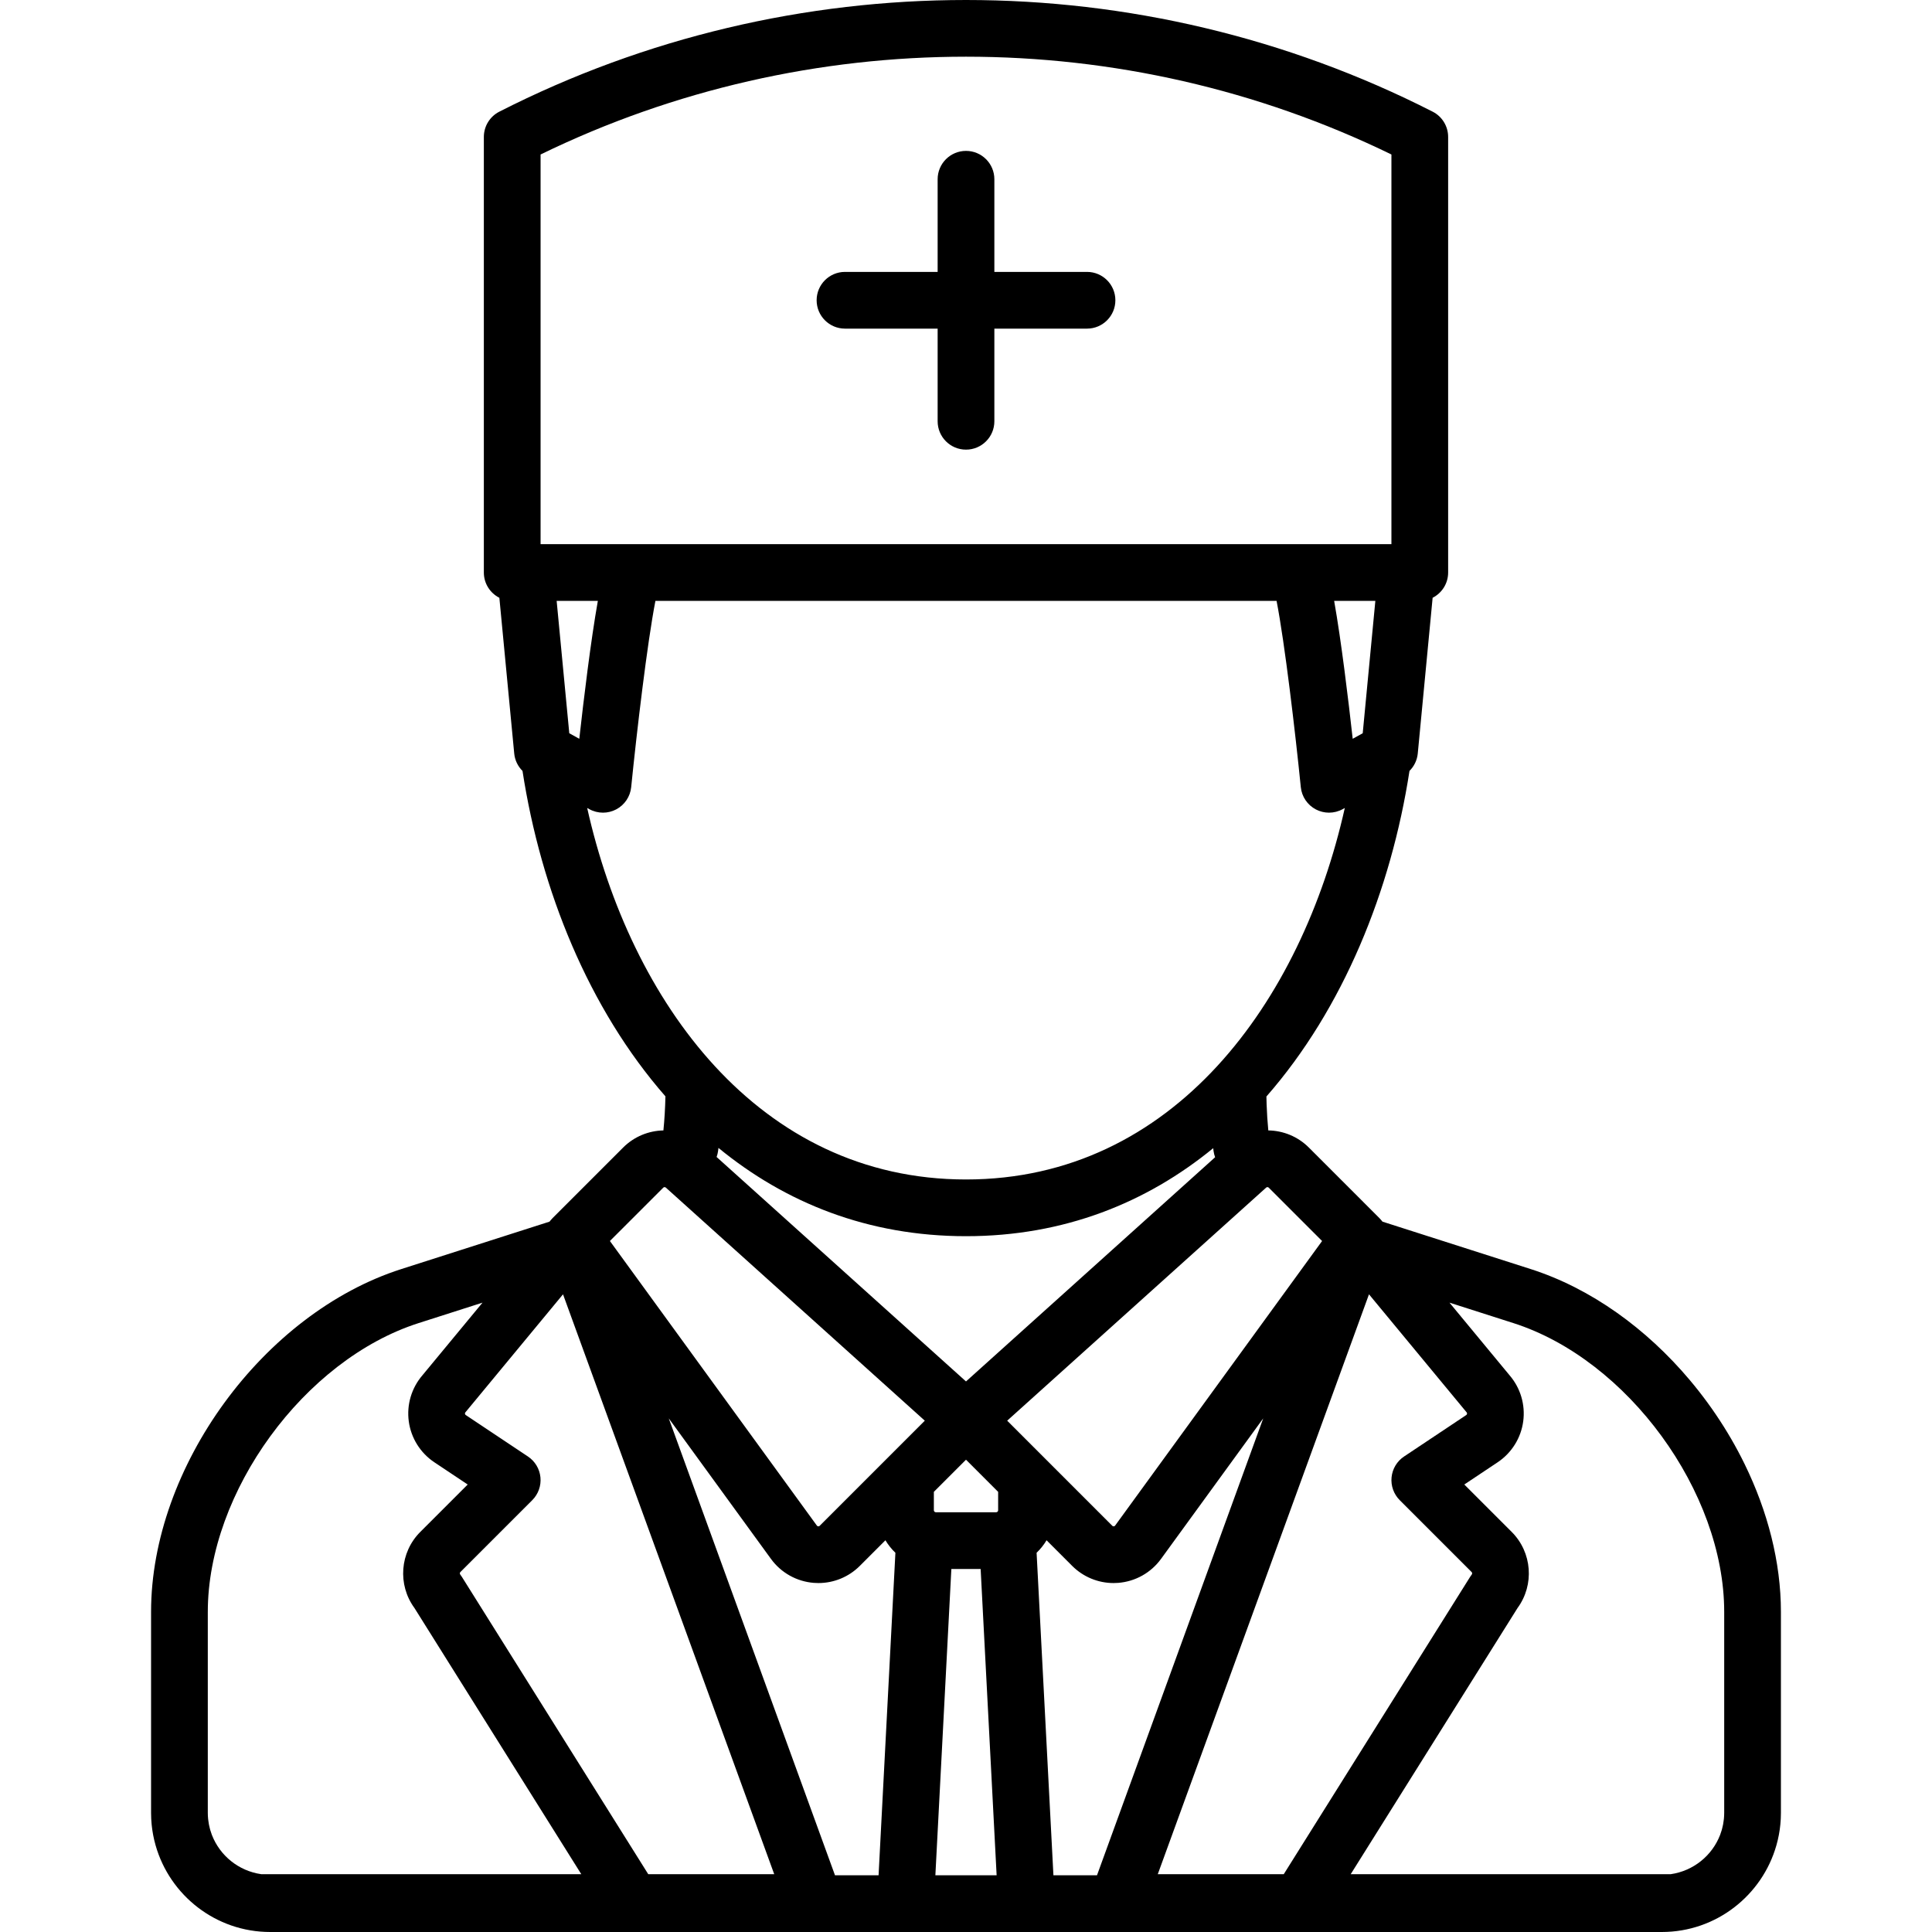
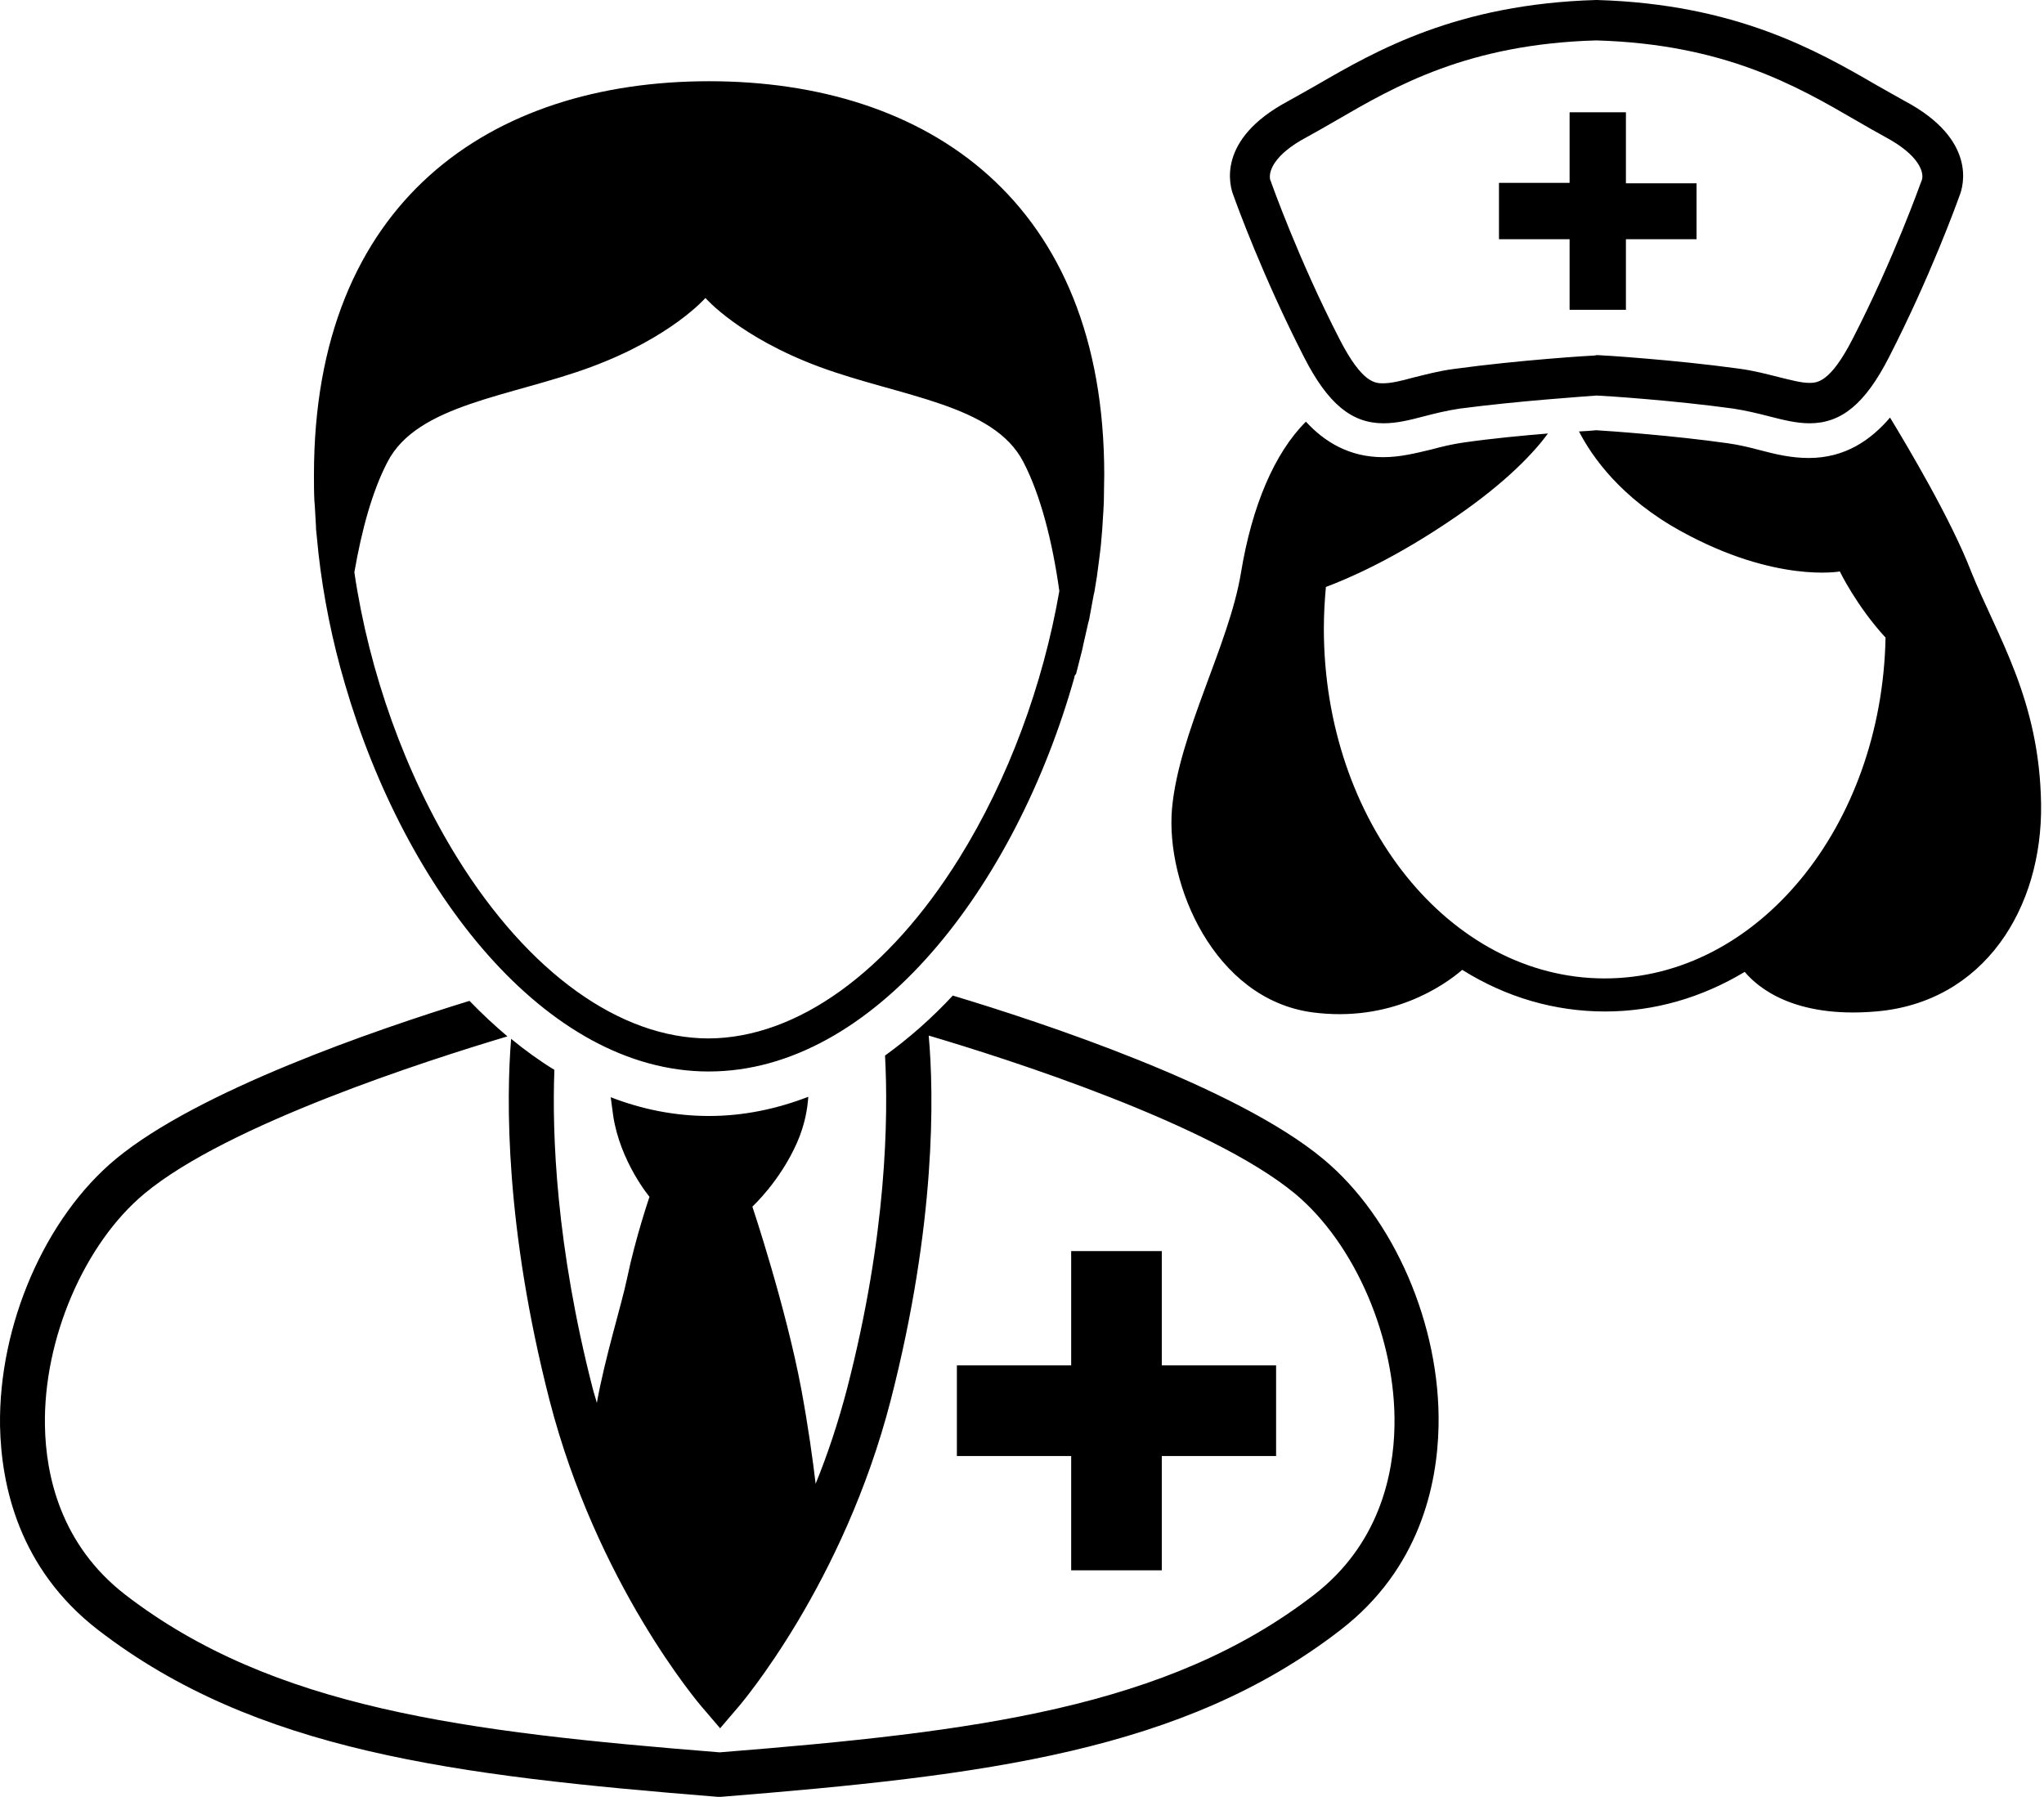
- <svg xmlns="http://www.w3.org/2000/svg" version="1.1" id="Capa_1" x="0px" y="0px" viewBox="0 0 510.903 510.903" style="enable-background:new 0 0 510.903 510.903;" xml:space="preserve">
-   <g>
-     <path d="M470.085,486.716c0.018-0.074,0.034-0.148,0.052-0.223c0.088-0.38,0.171-0.761,0.244-1.146   c0.027-0.139,0.05-0.28,0.075-0.42c0.059-0.333,0.117-0.667,0.166-1.003c0.03-0.205,0.053-0.412,0.079-0.619   c0.035-0.282,0.072-0.564,0.1-0.849c0.028-0.287,0.046-0.577,0.066-0.866c0.015-0.215,0.035-0.428,0.045-0.644   c0.025-0.512,0.039-1.027,0.039-1.545v-53.155c0-13.169-3.508-26.617-9.593-39.069c-1.106-2.264-2.298-4.496-3.569-6.686   c-1.271-2.19-2.623-4.341-4.048-6.442c-1.425-2.102-2.924-4.156-4.492-6.154c-0.784-0.999-1.585-1.984-2.402-2.954   c-11.443-13.581-26.103-24.237-42.066-29.345l-15.804-5.057l-23.387-7.484l-0.36-0.435c-0.001-0.002-0.003-0.003-0.005-0.005   c-0.148-0.178-0.305-0.352-0.471-0.518l-18.633-18.633c-2.959-2.959-6.83-4.473-10.727-4.532c-0.211-2.206-0.366-4.517-0.449-6.932   c-0.022-0.665-0.039-1.348-0.052-2.038c20.311-23.178,32.982-54.56,37.834-86.098c1.228-1.22,2.021-2.837,2.19-4.603l3.93-41.181   c2.433-1.24,4.103-3.763,4.103-6.681V36.212c0-2.82-1.582-5.402-4.095-6.683c-77.271-39.372-169.536-39.372-246.81,0   c-2.513,1.28-4.095,3.862-4.095,6.683v115.19c0,2.918,1.67,5.441,4.103,6.681l3.93,41.181c0.169,1.766,0.962,3.383,2.19,4.603   c4.849,31.519,17.507,62.882,37.797,86.056c-0.077,3.211-0.253,6.198-0.538,9.01c-3.871,0.077-7.712,1.593-10.653,4.533   l-18.633,18.633c-0.167,0.167-0.323,0.34-0.471,0.518c-0.001,0.001-0.003,0.003-0.005,0.005l-0.36,0.435l-39.192,12.541   c-36.486,11.674-66.169,52.339-66.169,90.649v53.155c0,0.518,0.014,1.033,0.039,1.545c0.011,0.216,0.031,0.429,0.045,0.644   c0.02,0.29,0.038,0.579,0.066,0.866c0.028,0.285,0.065,0.566,0.1,0.849c0.026,0.207,0.049,0.414,0.079,0.619   c0.049,0.336,0.106,0.67,0.166,1.003c0.025,0.14,0.048,0.281,0.075,0.42c0.074,0.385,0.157,0.766,0.244,1.146   c0.017,0.074,0.034,0.148,0.052,0.223c0.104,0.437,0.218,0.869,0.34,1.298c0,0.002,0.001,0.004,0.002,0.006   c3.759,13.191,15.911,22.882,30.292,22.882h95.992c0.005,0,0.01,0.001,0.016,0.001c0.005,0,0.01-0.001,0.014-0.001h71.976   c0.003,0,0.006,0,0.009,0c0.002,0,0.003,0,0.005,0h31.978c0.001,0,0.003,0,0.005,0c0.003,0,0.006,0,0.009,0h71.976   c0.005,0,0.009,0.001,0.014,0.001c0.005,0,0.01-0.001,0.016-0.001h95.992c14.381,0,26.533-9.69,30.292-22.882   c0.001-0.002,0.001-0.004,0.002-0.006C469.867,487.585,469.981,487.152,470.085,486.716z M278.57,495.902l-4.45-85.285   c1.023-0.974,1.908-2.085,2.636-3.304l6.772,6.772c2.921,2.921,6.858,4.541,10.954,4.541c0.405,0,0.811-0.016,1.218-0.048   c4.525-0.355,8.653-2.664,11.323-6.336l27.03-37.167l-43.958,120.827H278.57z M220.807,495.902l-43.958-120.827l27.03,37.167   c2.67,3.672,6.798,5.98,11.323,6.336c0.407,0.032,0.813,0.048,1.218,0.048c4.096,0,8.033-1.619,10.954-4.541l6.772-6.772   c0.728,1.219,1.613,2.331,2.636,3.304l-4.45,85.285H220.807z M142.915,390.663c-0.221-2.236-1.434-4.255-3.303-5.501   l-16.431-10.954c-0.051-0.034-0.188-0.125-0.218-0.349c-0.03-0.224,0.078-0.348,0.119-0.395c0.042-0.047,0.082-0.095,0.122-0.144   l25.682-31.049l55.853,153.347h-33.314l-49.281-78.624c-0.134-0.215-0.279-0.422-0.435-0.622c-0.155-0.199-0.137-0.483,0.041-0.661   l19.006-19.006C142.344,395.116,143.137,392.899,142.915,390.663z M150.542,193.902l-3.34-35h10.894   c-1.886,10.619-3.734,25.959-4.905,36.465L150.542,193.902z M155.821,213.965c1.128,0.625,2.379,0.938,3.63,0.938   c1.195,0,2.39-0.285,3.481-0.856c2.233-1.17,3.729-3.385,3.981-5.893c1.475-14.666,4.243-38.132,6.407-49.25h164.261   c2.165,11.118,4.932,34.585,6.407,49.25c0.252,2.508,1.748,4.723,3.981,5.893c1.091,0.571,2.286,0.856,3.481,0.856   c1.251,0,2.502-0.313,3.63-0.938l0.544-0.301c-11.421,51.056-45.18,98.238-100.174,98.238s-88.753-47.182-100.174-98.238   L155.821,213.965z M360.361,193.902l-2.649,1.465c-1.17-10.506-3.019-25.846-4.905-36.465h10.894L360.361,193.902z    M189.993,303.558c17.599,14.441,39.443,23.344,65.459,23.344c25.974,0,47.789-8.875,65.373-23.275   c0.032,0.257,0.059,0.523,0.094,0.777c0.076,0.565,0.22,1.104,0.411,1.618l-65.878,59.291l-65.953-59.358   c0.174-0.482,0.306-0.987,0.38-1.515C189.919,304.148,189.954,303.851,189.993,303.558z M247.452,399.902   c-0.257,0-0.5-0.243-0.5-0.5v-4.894l8.5-8.5l8.5,8.5v4.894c0,0.257-0.243,0.5-0.5,0.5H247.452z M251.579,414.902h7.744l4.227,81   h-16.197L251.579,414.902z M370.148,396.705l19.006,19.006c0.178,0.178,0.196,0.462,0.041,0.661c-0.155,0.2-0.3,0.407-0.435,0.622   l-49.281,78.624h-33.314l55.853-153.347L387.7,373.32c0.04,0.048,0.081,0.097,0.122,0.144c0.041,0.047,0.148,0.171,0.119,0.395   c-0.03,0.224-0.167,0.315-0.218,0.349l-16.431,10.954c-1.87,1.246-3.082,3.265-3.303,5.501   C367.766,392.899,368.559,395.116,370.148,396.705z M455.952,426.247v53.155c0,0.536-0.03,1.065-0.081,1.588   c-0.024,0.247-0.067,0.489-0.102,0.733c-0.037,0.262-0.071,0.524-0.12,0.782c-0.064,0.332-0.146,0.658-0.23,0.983   c-0.038,0.149-0.073,0.3-0.115,0.447c-0.116,0.398-0.246,0.79-0.391,1.175c-0.019,0.052-0.038,0.104-0.058,0.157   c-2.096,5.41-7.011,9.487-13.069,10.351h-84.604l44.119-70.389c4.5-6.137,3.871-14.712-1.541-20.124l-12.537-12.537l8.818-5.879   c3.707-2.472,6.173-6.421,6.765-10.837c0.587-4.379-0.724-8.802-3.599-12.153l-15.901-19.224l16.904,5.409   C430.426,359.552,455.952,394.521,455.952,426.247z M349.617,328.174l-54.724,75.245c-0.037,0.051-0.136,0.187-0.366,0.205   c-0.219,0.021-0.348-0.101-0.393-0.145l-27.79-27.791l68.482-61.634c0.198-0.179,0.5-0.17,0.688,0.018L349.617,328.174z    M142.952,40.853c70.789-34.481,154.212-34.48,225,0v103.049h-225V40.853z M175.388,314.073c0.188-0.188,0.491-0.196,0.688-0.018   l68.482,61.634l-27.79,27.791c-0.044,0.044-0.168,0.166-0.393,0.145c-0.23-0.019-0.329-0.154-0.366-0.205l-54.724-75.246   L175.388,314.073z M54.952,426.247c0-31.726,25.526-66.695,55.741-76.363l16.904-5.409l-15.902,19.225   c-2.875,3.351-4.186,7.773-3.599,12.153c0.592,4.416,3.058,8.365,6.765,10.837l8.818,5.879l-12.538,12.537   c-5.411,5.412-6.04,13.987-1.54,20.124l44.119,70.389H69.117c-6.058-0.864-10.973-4.941-13.069-10.351   c-0.02-0.052-0.038-0.104-0.058-0.157c-0.145-0.386-0.275-0.777-0.391-1.175c-0.042-0.147-0.077-0.298-0.115-0.447   c-0.084-0.325-0.166-0.651-0.23-0.983c-0.049-0.257-0.083-0.52-0.12-0.782c-0.035-0.244-0.078-0.486-0.102-0.733   c-0.05-0.523-0.081-1.052-0.081-1.588V426.247z" />
-     <path d="M287.452,71.902h-24.5v-24.5c0-4.142-3.358-7.5-7.5-7.5s-7.5,3.358-7.5,7.5v24.5h-24.5c-4.142,0-7.5,3.358-7.5,7.5   s3.358,7.5,7.5,7.5h24.5v24.5c0,4.142,3.358,7.5,7.5,7.5s7.5-3.358,7.5-7.5v-24.5h24.5c4.142,0,7.5-3.358,7.5-7.5   S291.594,71.902,287.452,71.902z" />
-   </g>
-   <g>
- </g>
-   <g>
- </g>
-   <g>
- </g>
-   <g>
- </g>
-   <g>
- </g>
-   <g>
- </g>
-   <g>
- </g>
-   <g>
- </g>
-   <g>
- </g>
-   <g>
- </g>
-   <g>
- </g>
-   <g>
- </g>
-   <g>
- </g>
-   <g>
- </g>
-   <g>
- </g>
+ <svg xmlns="http://www.w3.org/2000/svg" width="455" height="400" viewBox="0 0 455 400">
+   <path d="M402.826 94.23C402.735 94.23 402.826 94.23 402.826 94.23C399.918 94.23 397.011 93.503 393.83 92.685C391.377 92.049 388.742 91.413 385.834 90.959C372.658 89.141 357.665 88.142 355.393 88.051C353.212 88.233 338.128 89.232 324.952 90.959C321.954 91.413 319.409 92.049 316.956 92.685C313.867 93.503 310.959 94.23 307.96 94.23C300.872 94.23 295.602 89.868 290.332 79.6C281.063 61.517 275.157 45.161 274.612 43.617C273.703 41.436 270.704 31.077 286.697 22.535C288.696 21.445 290.877 20.173 293.149 18.901C306.325 11.268 324.316 0.909 355.302 0H355.393H355.484C386.379 0.909 404.462 11.268 417.638 18.901C419.909 20.173 422.09 21.445 424.089 22.535C440.082 31.077 437.083 41.436 436.175 43.617C435.629 45.161 429.723 61.517 420.454 79.6C415.184 89.868 409.914 94.23 402.826 94.23ZM355.393 79.055H355.666C356.302 79.055 372.476 80.055 387.015 82.054C390.468 82.508 393.467 83.326 396.011 83.962C398.646 84.598 400.918 85.234 402.735 85.234C404.462 85.234 407.37 85.234 412.367 75.511C421.636 57.519 427.542 40.709 427.633 40.527L427.815 40.073C428.36 38.346 427.179 34.53 419.728 30.532C417.547 29.35 415.366 28.078 413.003 26.715C400.009 19.173 383.835 9.814 355.302 8.996C326.77 9.814 310.595 19.173 297.601 26.715C295.239 28.078 293.058 29.35 290.877 30.532C283.335 34.53 282.245 38.437 282.79 40.164L282.972 40.527V40.618C283.062 40.8 288.969 57.61 298.237 75.602C303.235 85.325 306.143 85.325 307.869 85.325C309.687 85.325 311.958 84.78 314.594 84.053C317.229 83.417 320.136 82.599 323.589 82.144C338.128 80.145 354.303 79.146 354.939 79.146L355.393 79.055ZM377.656 40.8H361.936V24.989H349.396V40.709H333.676V53.248H349.396V68.969H361.936V53.248H377.656V40.8ZM454.348 178.919C454.712 202.181 441.627 223.171 417.547 225.17C399.373 226.715 391.286 219.809 388.378 216.356C378.837 222.081 368.296 225.17 357.301 225.17C346.034 225.17 335.221 221.99 325.498 215.902C321.499 219.355 309.596 227.715 292.058 225.352C270.25 222.353 259.437 196.82 260.891 180.009C262.435 163.108 273.612 143.571 276.247 127.488C278.701 112.585 283.698 100.863 290.695 93.866C294.784 98.319 300.327 101.772 307.869 101.772C311.777 101.772 315.23 100.863 318.683 100.045C321.045 99.409 323.317 98.864 325.861 98.501C332.222 97.592 339.037 96.956 344.58 96.502C341.581 100.591 335.493 107.224 323.953 115.129C310.323 124.489 299.964 128.851 295.148 130.668C294.875 133.667 294.693 136.756 294.693 139.936C294.693 182.917 322.681 217.81 357.211 217.81C391.195 217.81 418.91 184.007 419.728 141.935C413.276 134.939 409.55 127.215 409.55 127.215C409.55 127.215 395.284 129.85 374.294 118.31C360.845 110.95 354.394 101.681 351.486 96.047C353.212 95.956 354.575 95.865 355.302 95.775C358.392 95.956 372.476 96.956 384.653 98.682C387.197 99.046 389.469 99.591 391.831 100.227C395.284 101.136 398.737 101.954 402.644 101.954C410.732 101.954 416.456 97.956 420.727 92.958C424.362 98.955 434.266 115.493 438.81 127.306C444.625 141.754 453.985 155.657 454.348 178.919ZM284.062 324.125H258.619V349.568H238.446V324.125H213.003V303.953H238.446V278.51H258.619V303.953H284.062V324.125ZM239.173 150.75C226.088 197.274 194.557 238.528 157.756 238.528C121.409 238.528 90.15 198.183 76.793 152.294C73.976 142.753 71.977 132.849 70.886 123.126C70.704 121.308 70.523 119.491 70.341 117.674C70.341 117.492 70.341 117.401 70.341 117.219C70.25 115.675 70.159 114.039 70.068 112.494C70.068 112.131 69.978 111.767 69.978 111.404C69.887 109.496 69.887 107.587 69.887 105.679C69.887 44.798 109.232 18.083 157.847 18.083C206.461 18.083 245.807 44.798 245.807 105.679C245.807 107.678 245.716 109.677 245.716 111.767C245.716 112.403 245.625 112.949 245.625 113.585C245.534 115.039 245.443 116.493 245.352 117.946C245.261 118.673 245.261 119.309 245.171 120.036C245.08 121.399 244.898 122.762 244.716 124.216C244.625 124.943 244.534 125.579 244.444 126.306C244.262 127.76 244.08 129.123 243.807 130.577C243.717 131.213 243.626 131.849 243.444 132.485C243.171 133.939 242.899 135.484 242.626 136.938C242.535 137.483 242.445 138.028 242.263 138.573C241.899 140.209 241.536 141.754 241.172 143.389C241.081 143.844 240.991 144.207 240.9 144.662C240.445 146.479 239.991 148.205 239.537 150.023C239.264 150.295 239.173 150.477 239.173 150.75ZM213.549 191.004C224.453 173.467 232.176 152.476 235.811 131.577C234.266 120.491 231.631 110.223 227.815 102.862C221.181 89.959 200.464 88.323 182.472 81.69C164.571 75.057 157.029 66.334 157.029 66.334C157.029 66.334 149.487 75.057 131.586 81.69C113.685 88.323 92.876 89.959 86.243 102.862C82.881 109.314 80.518 117.946 78.882 127.397C82.154 149.659 90.241 172.376 101.872 191.095C117.683 216.538 138.037 231.168 157.756 231.168C177.383 231.077 197.738 216.447 213.549 191.004ZM294.512 257.974C275.066 241.799 231.722 227.533 212.095 221.627C207.37 226.715 202.281 231.168 197.011 234.984C197.738 248.614 197.465 274.693 188.56 309.132C186.561 316.765 184.198 323.853 181.563 330.304C180.927 324.943 179.927 317.674 178.383 309.314C174.93 290.868 167.479 268.605 167.479 268.605C167.479 268.605 173.658 262.971 177.474 254.248C179.201 250.25 179.746 246.797 179.927 244.162C172.84 246.888 165.479 248.433 157.847 248.433C150.305 248.433 142.944 246.979 135.947 244.253C136.129 245.707 136.311 247.07 136.493 248.342C138.037 258.61 144.58 266.424 144.58 266.424C144.58 266.424 141.49 275.42 139.582 284.598C138.401 290.323 134.675 302.135 132.858 312.313C132.585 311.222 132.222 310.223 131.949 309.132C123.771 277.328 122.863 252.431 123.408 238.164C120.136 236.165 116.865 233.803 113.776 231.259C112.685 244.616 112.413 273.058 122.317 311.677C132.858 352.567 155.575 379.282 156.574 380.373L160.3 384.734L164.026 380.373C165.025 379.282 187.742 352.567 198.283 311.677C208.369 272.422 207.915 243.617 206.733 230.532C224.271 235.711 269.432 250.159 288.242 265.697C301.69 276.874 310.777 298.137 310.414 317.401C310.232 328.396 306.961 343.844 292.513 355.02C259.8 380.282 217.002 385.552 160.209 390.095C103.417 385.552 60.709 380.282 27.906 355.02C13.458 343.844 10.187 328.396 10.005 317.401C9.641 298.046 18.819 276.783 32.176 265.697C50.623 250.341 94.966 236.074 112.958 230.713C110.05 228.26 107.233 225.625 104.507 222.808C83.517 229.259 44.171 242.799 25.816 257.974C10.005 271.059 -0.354 295.048 0.009 317.492C0.282 330.668 4.189 349.205 21.817 362.835C56.802 389.823 101.054 395.275 159.755 400H160.118H160.482C219.182 395.275 263.435 389.914 298.419 362.835C315.957 349.296 319.955 330.668 320.227 317.492C320.682 295.048 310.323 271.059 294.512 257.974Z" />
</svg>
